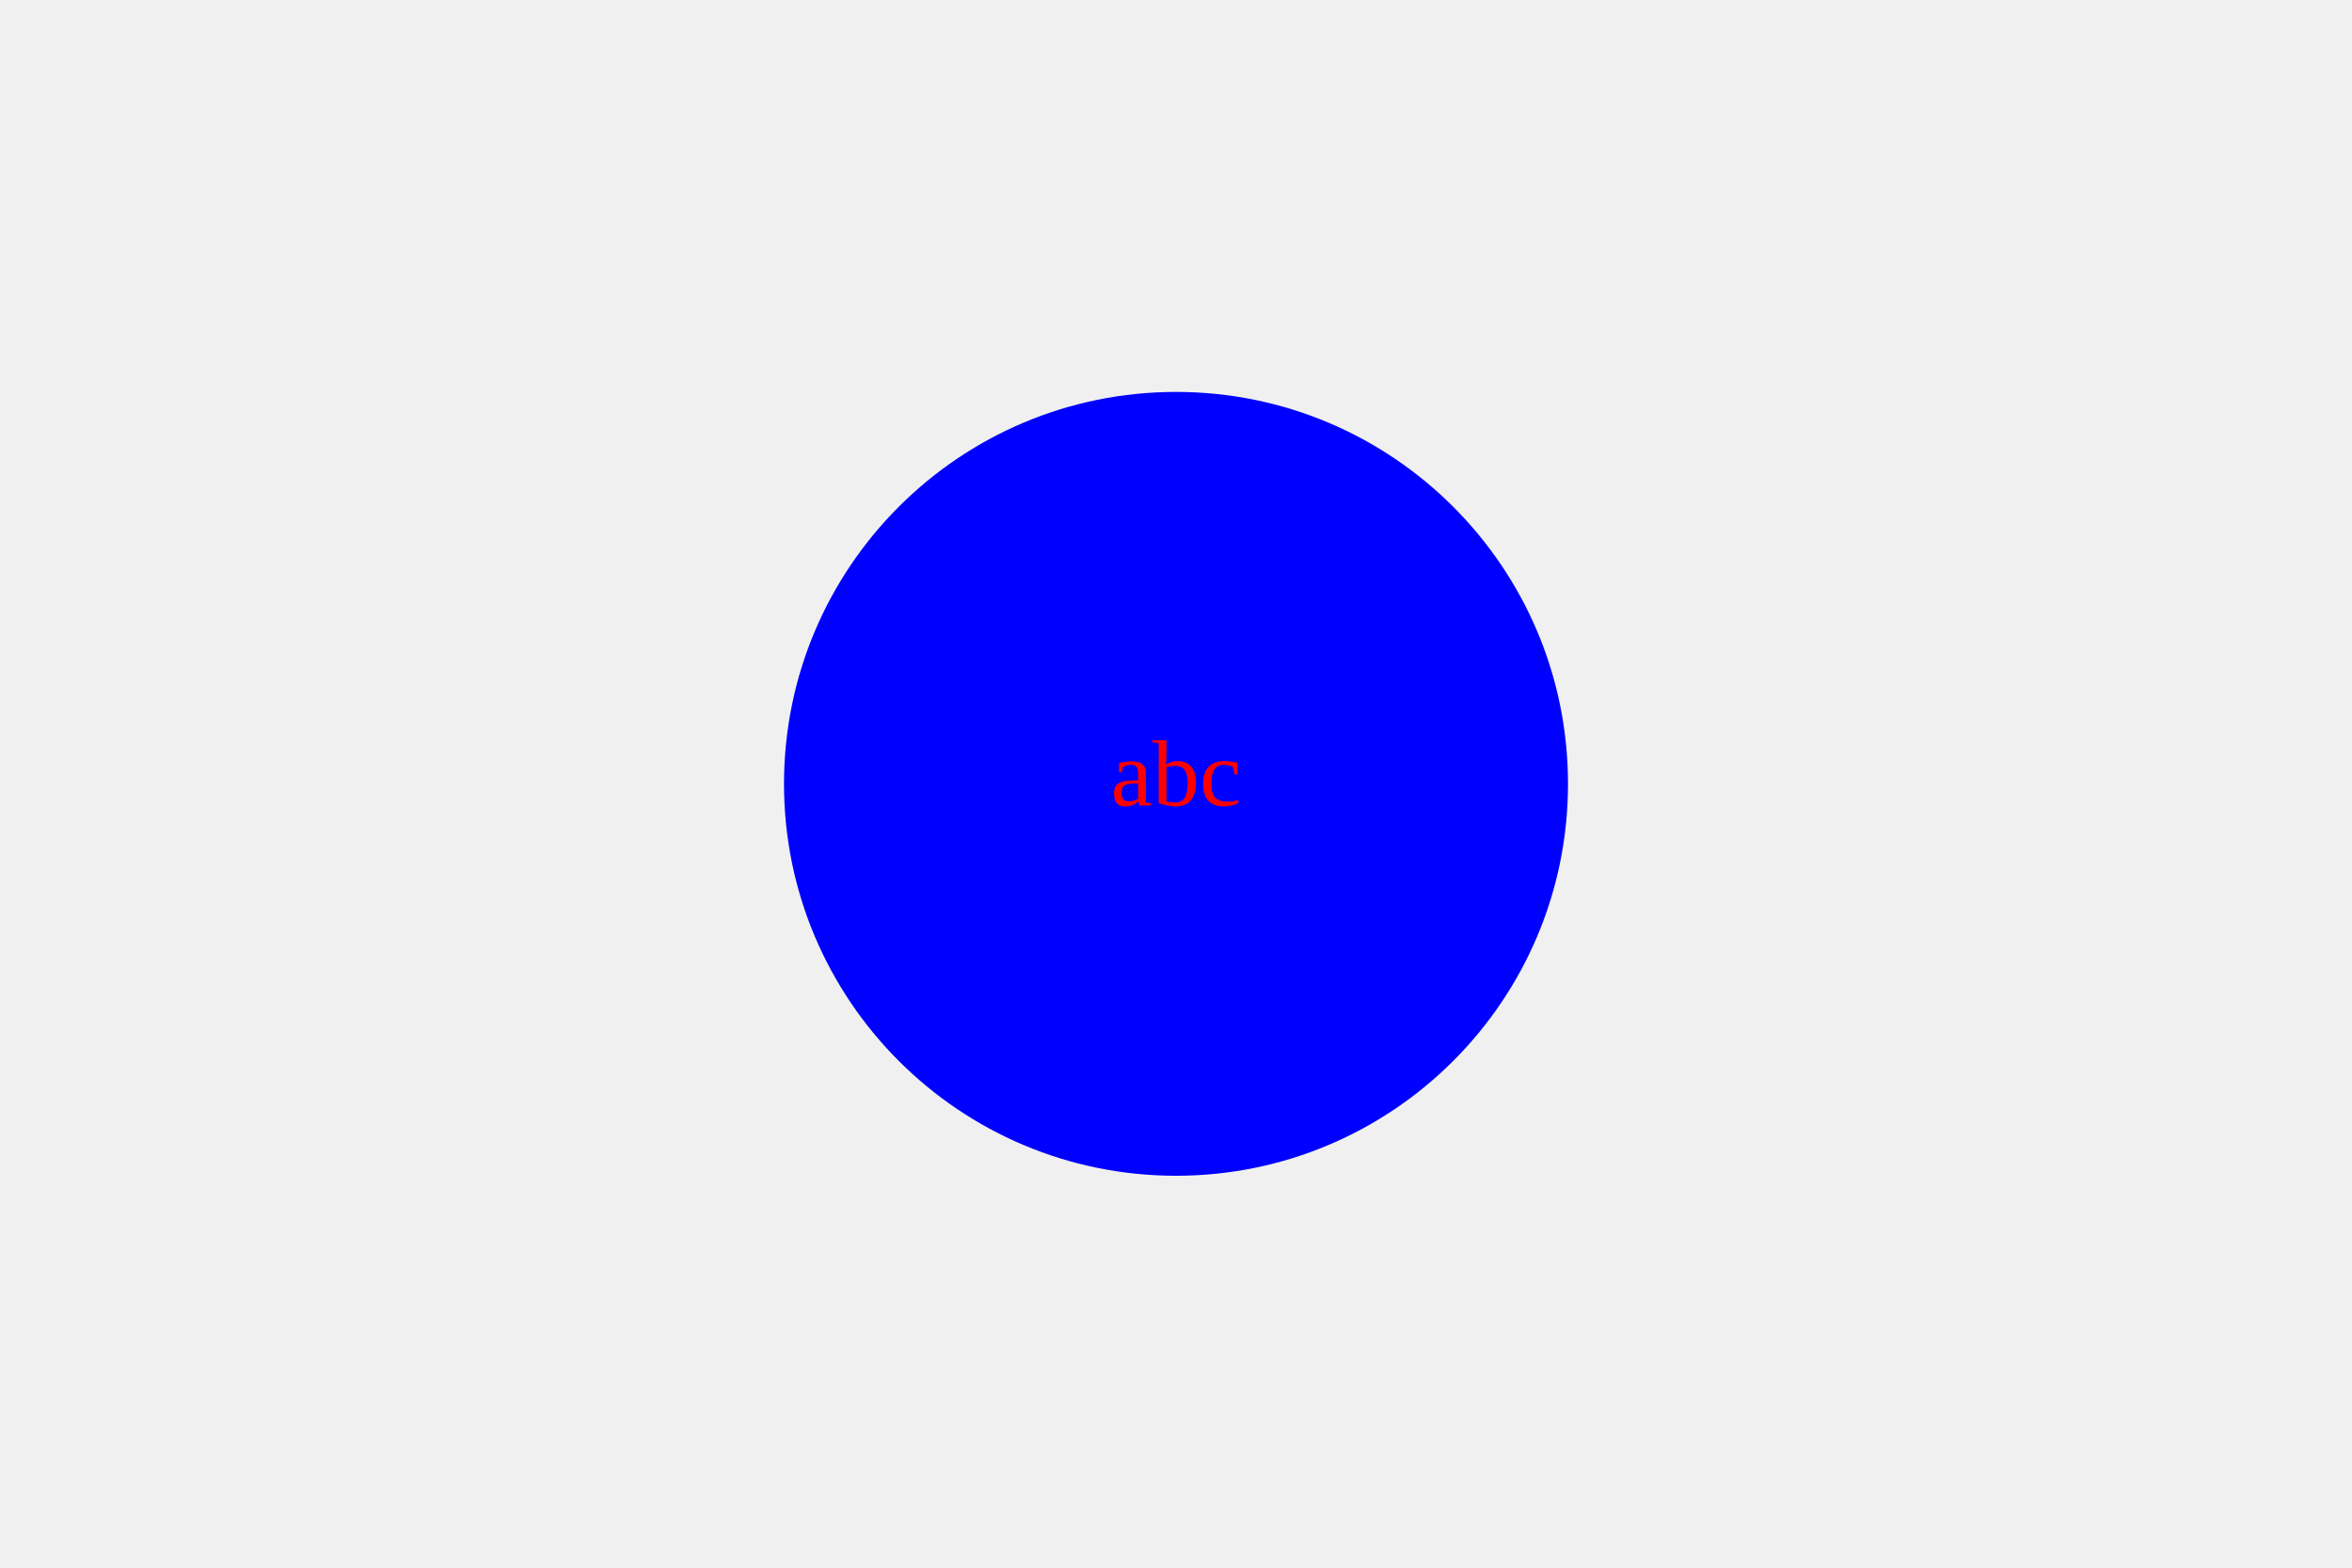
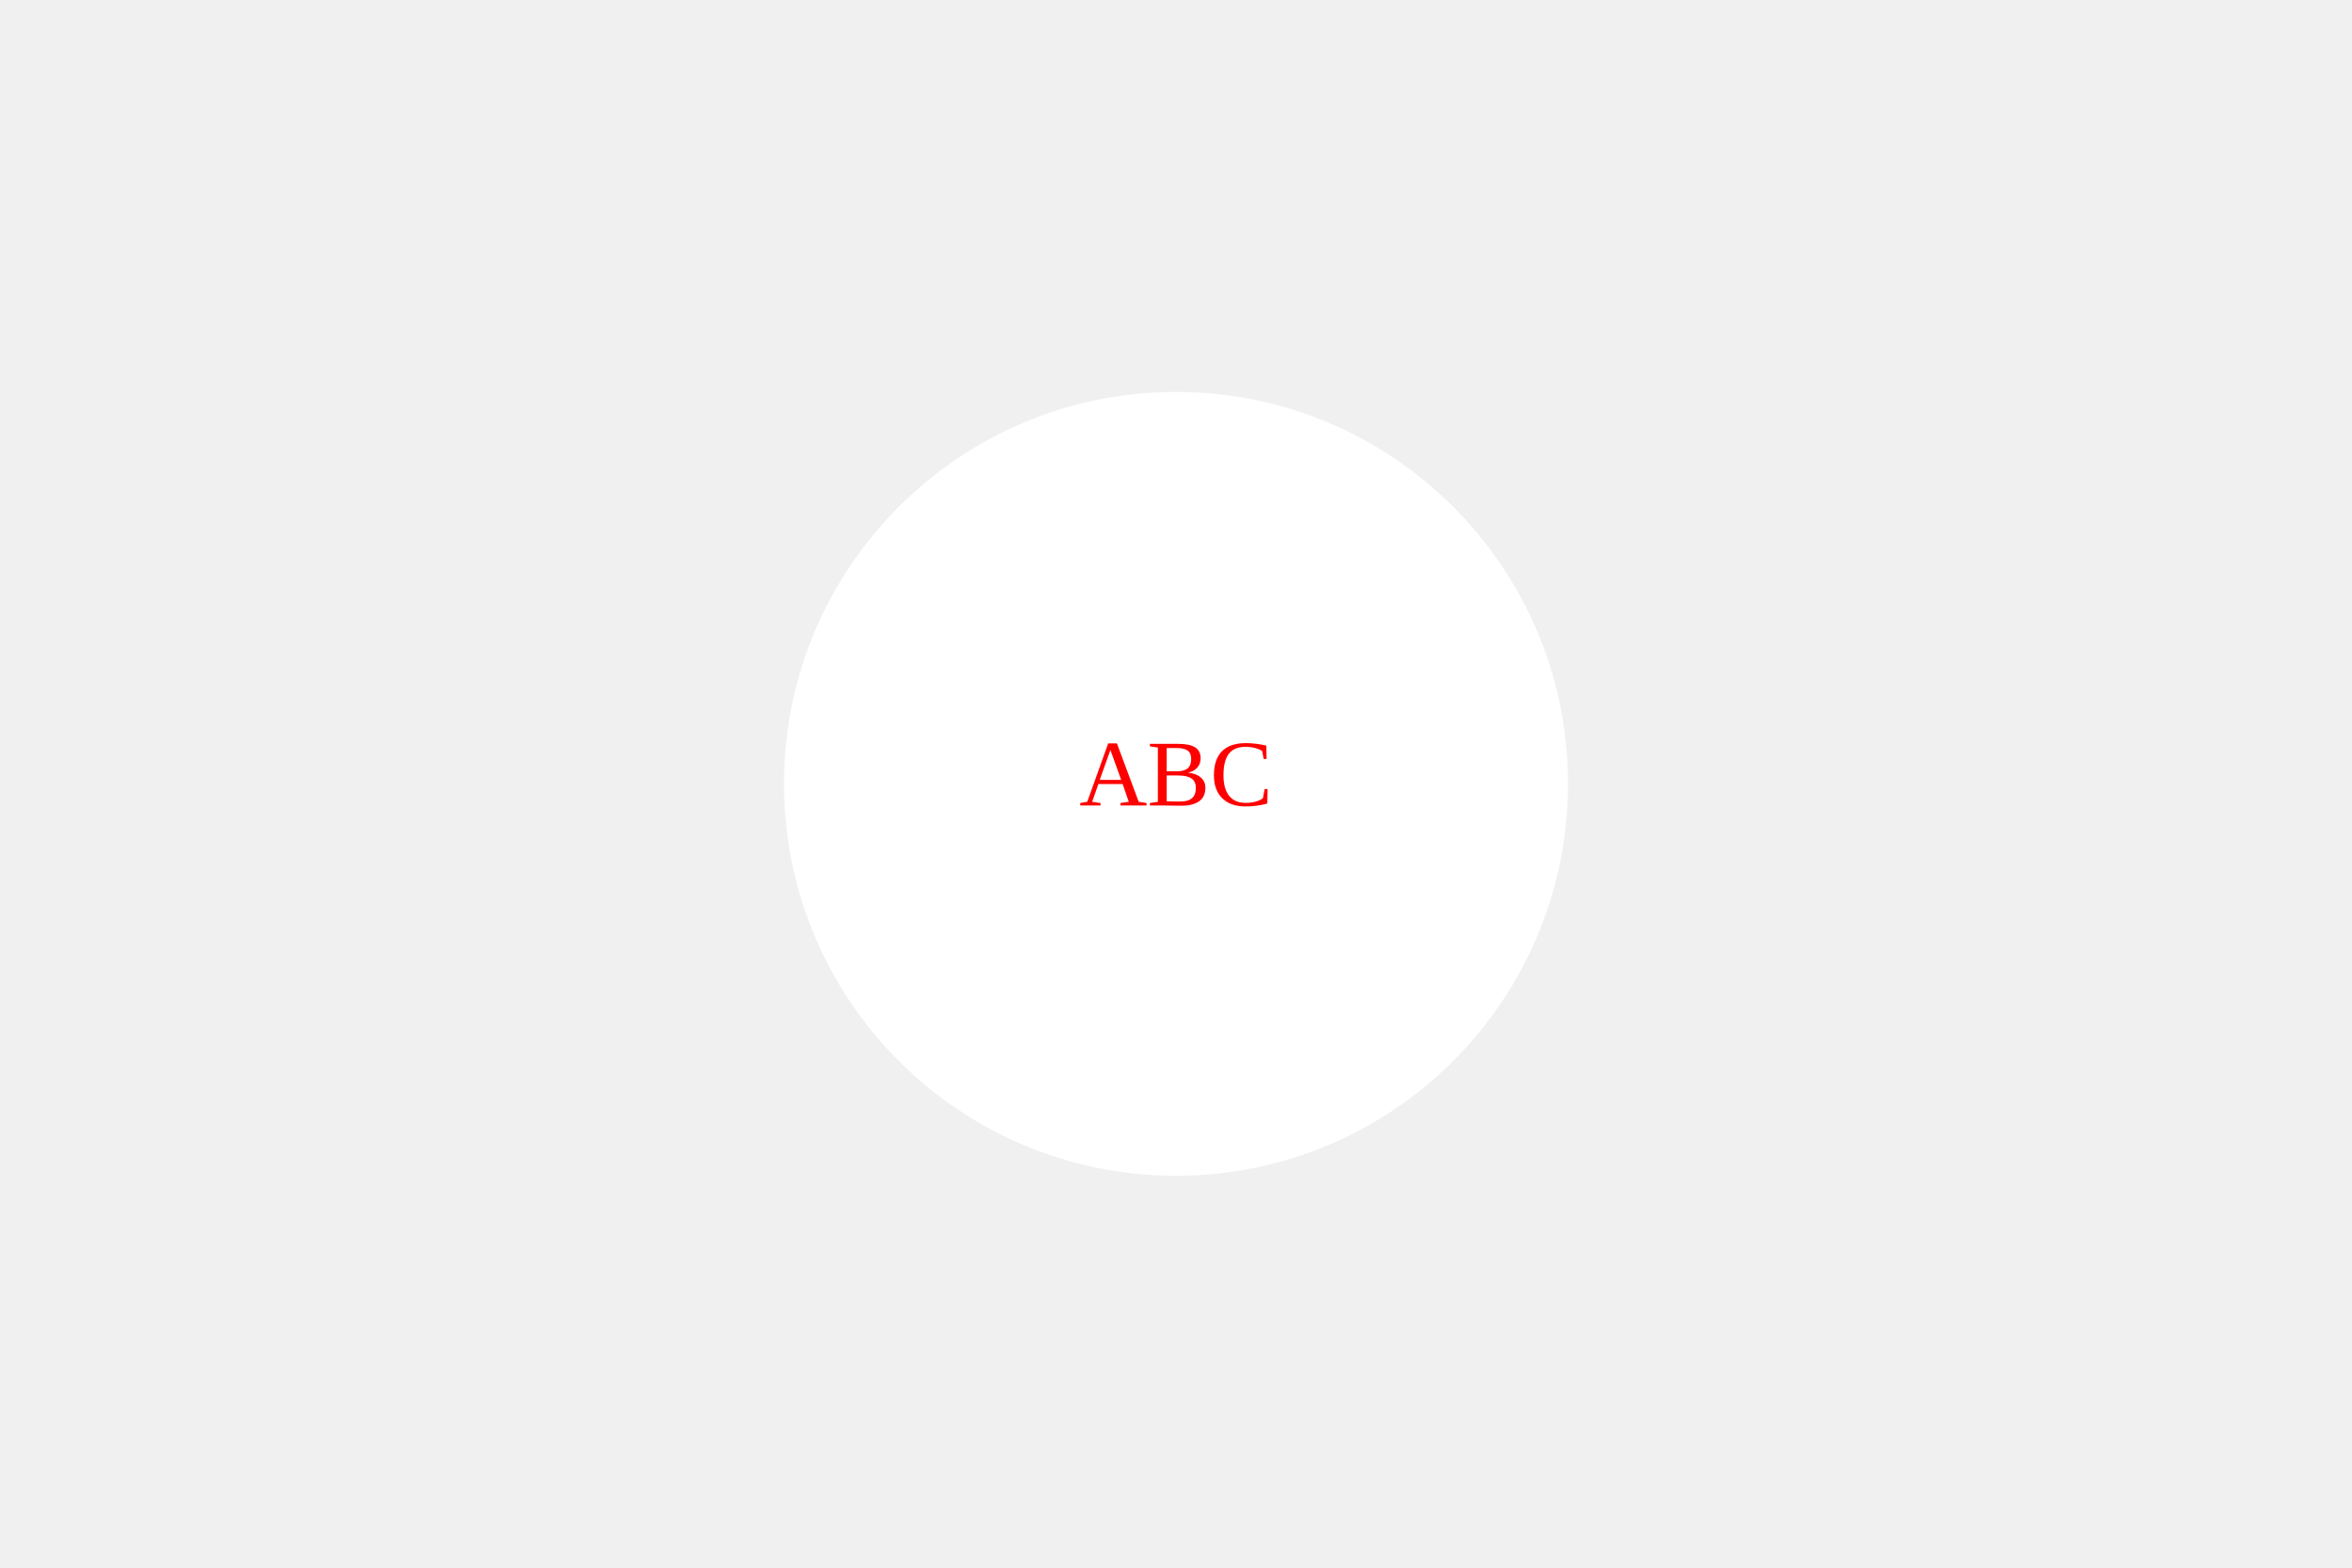
<svg xmlns="http://www.w3.org/2000/svg" width="300" height="200">
-   <circle cx="150" cy="100" r="50" fill="blue" />
-   <text x="150" y="100" fill="red" text-anchor="middle" dominant-baseline="middle">abc</text>
+   <circle cx="150" cy="100" r="50" fill="white" />
+   <text x="150" y="100" fill="red" text-anchor="middle" dominant-baseline="middle">ABC</text>
</svg>
